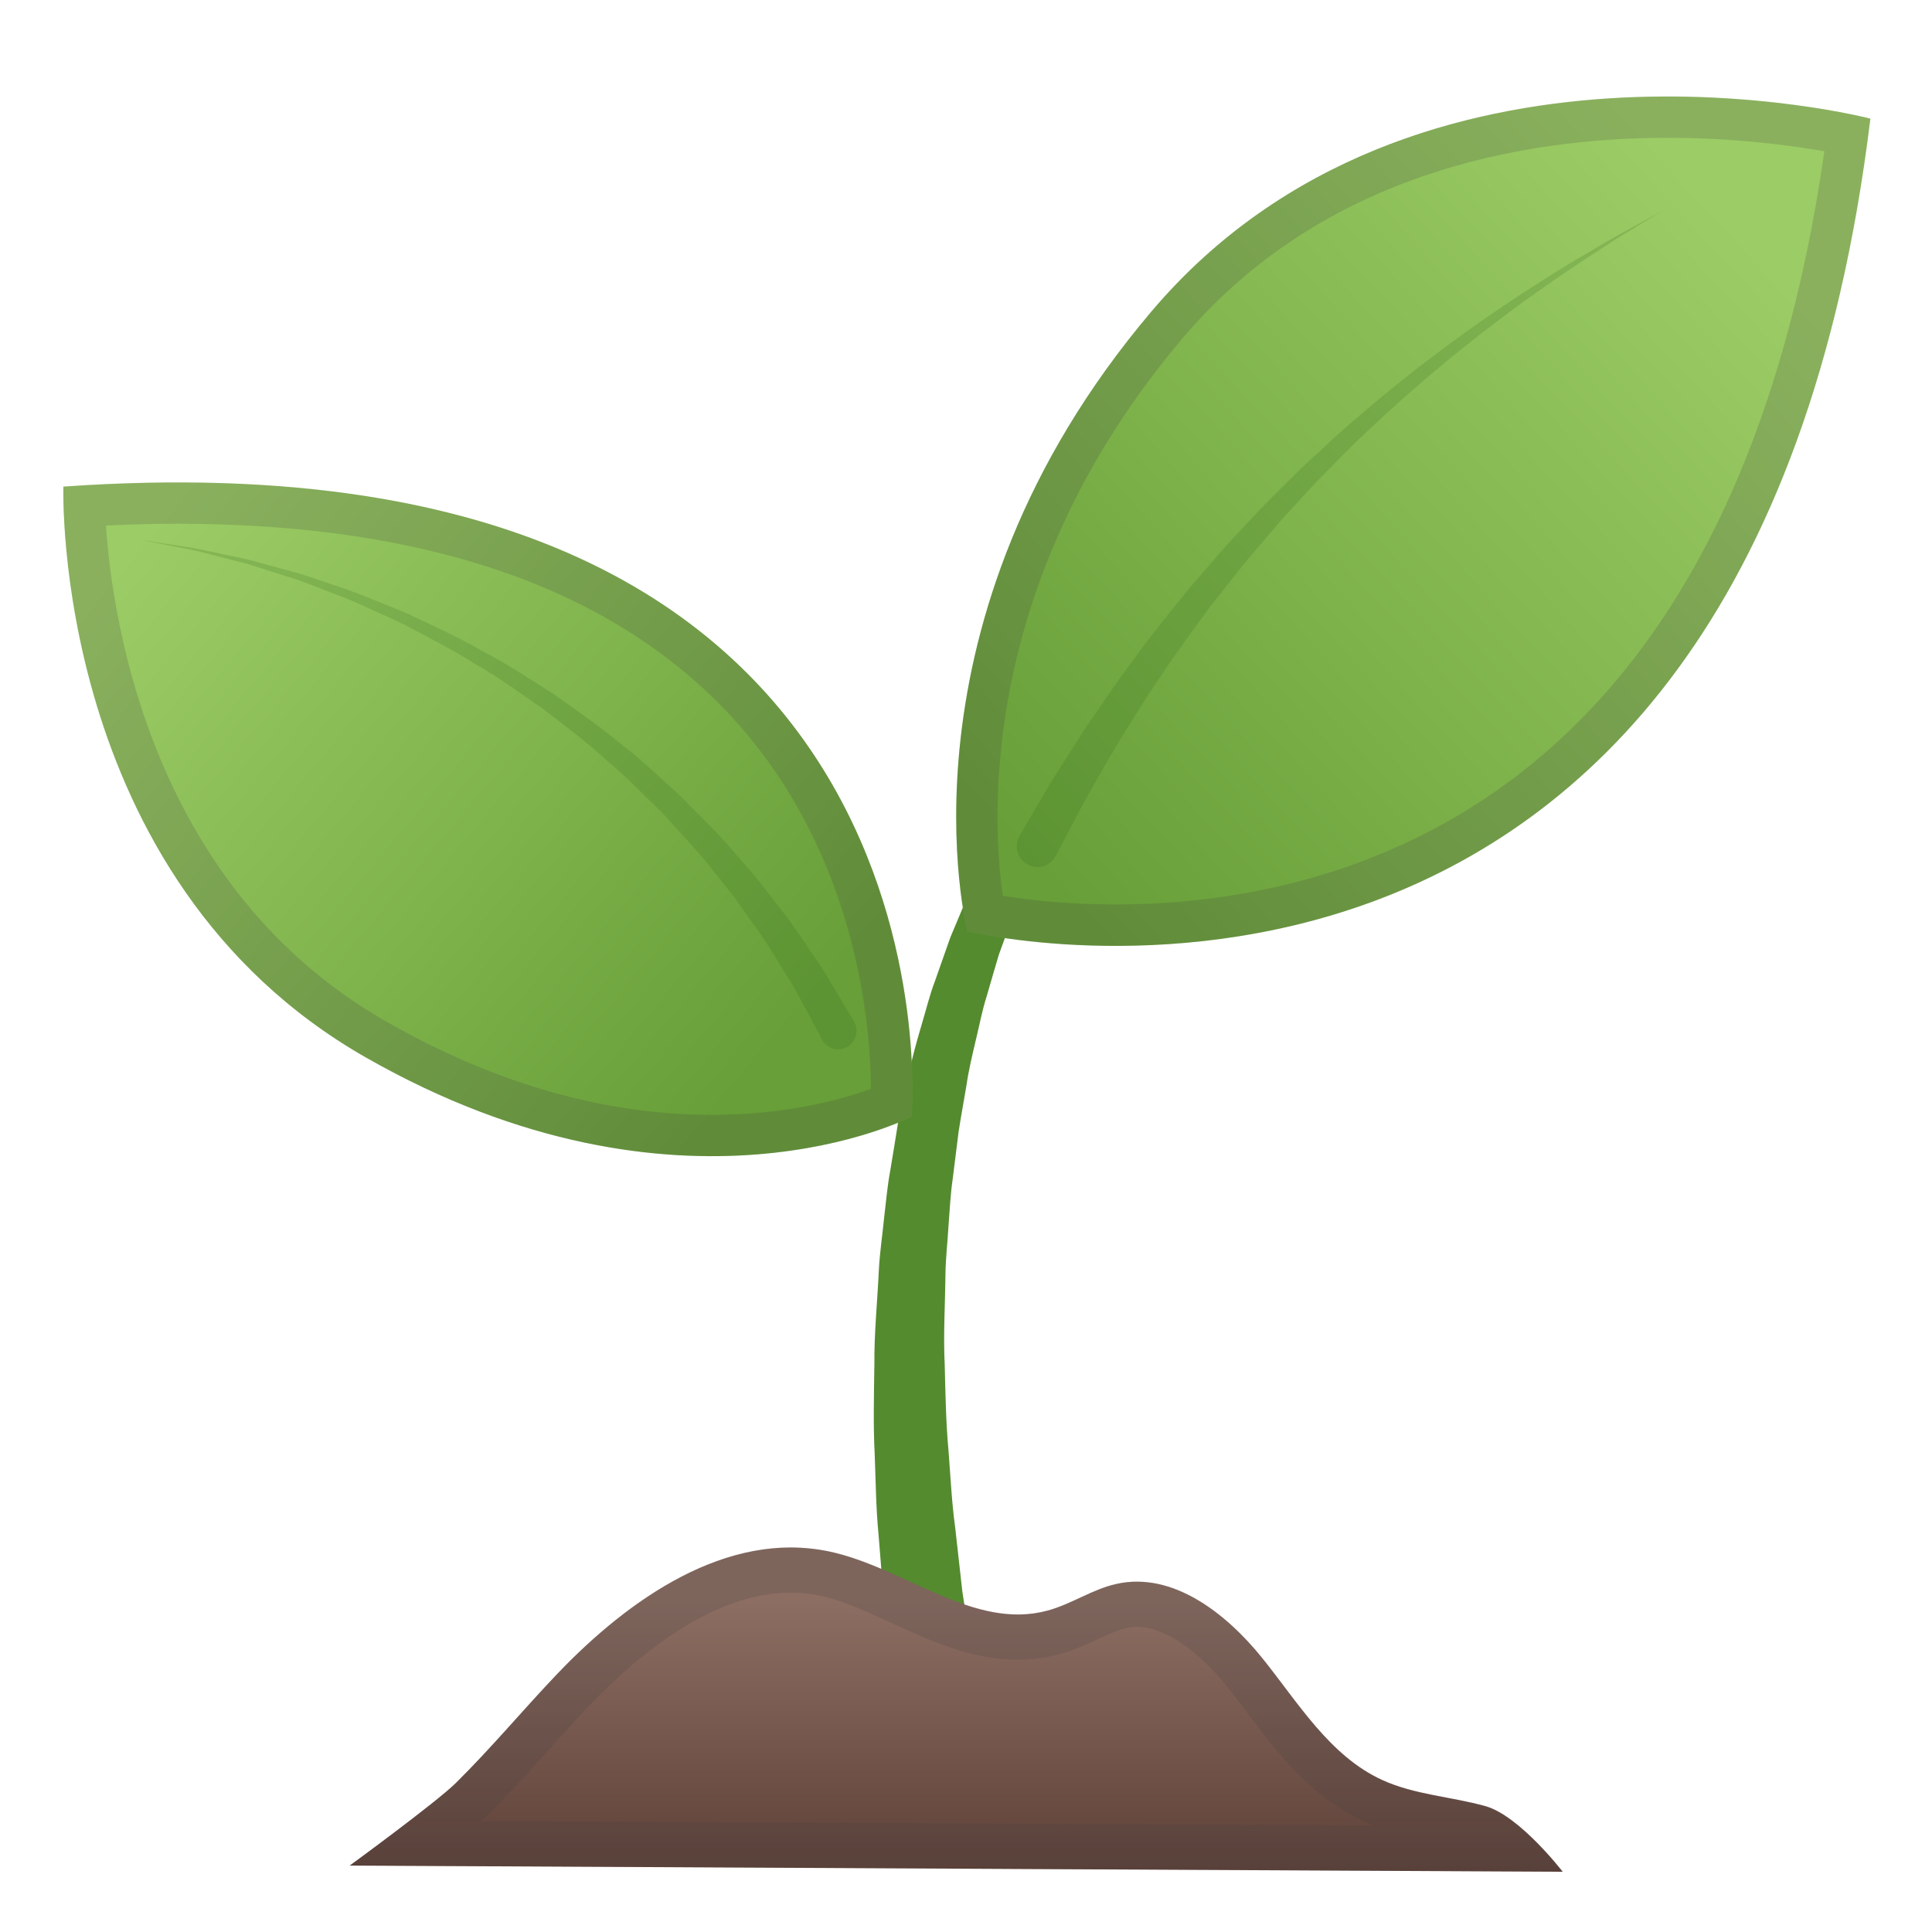
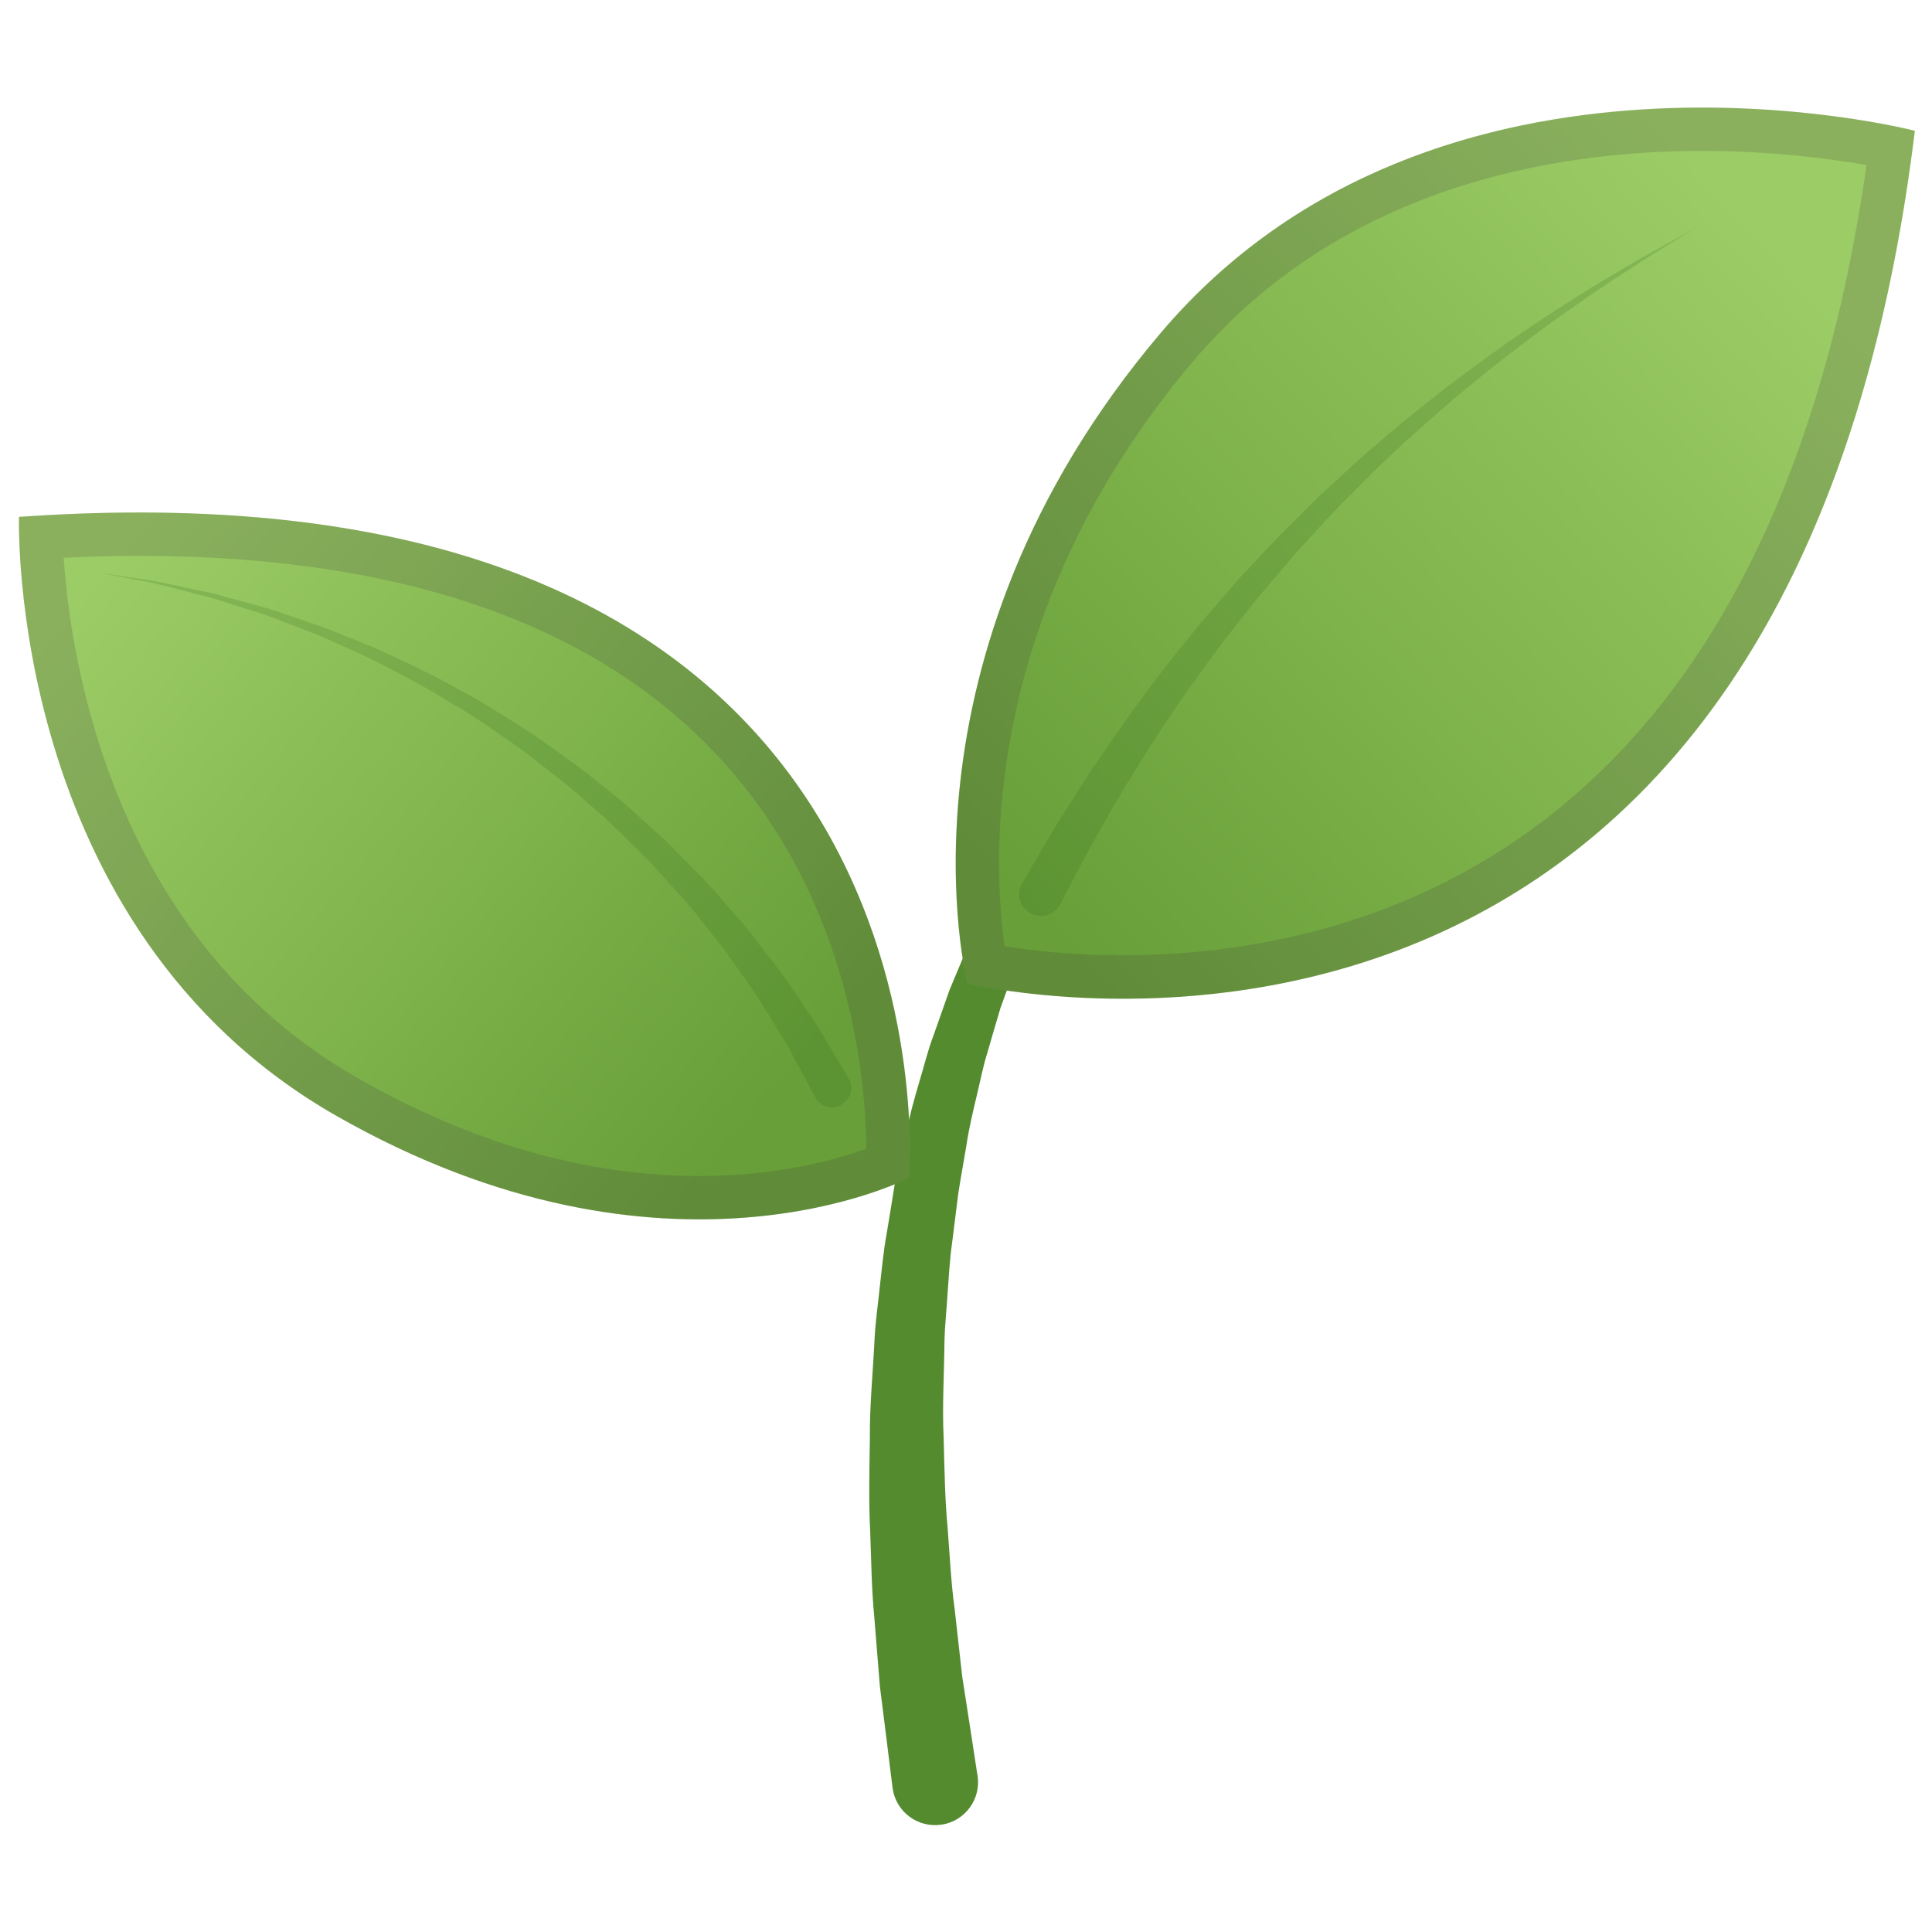
- <svg xmlns="http://www.w3.org/2000/svg" viewBox="0 0 128 128">
+ <svg xmlns="http://www.w3.org/2000/svg" viewBox="3 -0.4 122 122">
  <path fill="#558B2F" d="M74.81 47.29s-.17.21-.48.6c-.3.39-.8.97-1.34 1.71-.49.76-1.15 1.59-1.79 2.7-.32.55-.67 1.13-1.03 1.74-.34.62-.67 1.3-1.03 1.99-.37.68-.7 1.43-1.03 2.21-.32.78-.72 1.56-.99 2.41-.3.84-.62 1.71-.94 2.59-.27.9-.54 1.83-.81 2.77-.3.93-.48 1.92-.72 2.9-.23.98-.47 1.97-.62 3-.17 1.02-.36 2.04-.52 3.07l-.39 3.12c-.15 1.03-.2 2.09-.28 3.13-.06 1.04-.18 2.08-.2 3.11-.02 2.07-.15 4.1-.05 6.07.05 1.97.08 3.87.25 5.68.14 1.8.22 3.51.44 5.08.18 1.57.34 3.01.48 4.29.2 1.27.37 2.38.51 3.29l.44 2.87.02.11c.23 1.48-.79 2.87-2.27 3.09-1.48.23-2.87-.79-3.09-2.27 0-.02-.01-.06-.01-.08 0 0-.14-1.08-.37-2.98-.12-.95-.26-2.1-.43-3.42-.11-1.33-.23-2.83-.36-4.46-.16-1.63-.18-3.41-.25-5.29-.1-1.88-.05-3.87-.02-5.92-.02-2.05.2-4.18.3-6.33.06-1.08.22-2.16.33-3.25.13-1.09.22-2.18.42-3.26.18-1.08.36-2.17.53-3.25.22-1.07.48-2.14.71-3.2.22-1.06.51-2.1.81-3.12.31-1.02.55-2.04.92-3.01.34-.98.68-1.93 1.01-2.87.39-.92.76-1.82 1.13-2.69.34-.88.8-1.69 1.18-2.5.39-.8.78-1.57 1.21-2.29.42-.72.8-1.41 1.2-2.06.42-.63.83-1.22 1.21-1.78.74-1.12 1.56-2.04 2.14-2.82.62-.74 1.12-1.25 1.46-1.64.34-.37.52-.57.52-.57.44-.48 1.18-.52 1.66-.08.48.43.53 1.13.14 1.61z" />
-   <linearGradient id="sprout-aona" x1="63.352" x2="63.352" y1="124.29" y2="105.97" gradientUnits="userSpaceOnUse">
-     <stop offset=".002" stop-color="#5D4037" />
-     <stop offset="1" stop-color="#8D6E63" />
-   </linearGradient>
-   <path fill="url(#sprout-aona)" d="M36.92 110.9c4.74-4.97 11.23-9.51 17.96-8.12 5.01 1.04 9.62 5.28 14.55 3.92 1.57-.43 2.95-1.41 4.54-1.76 3.72-.83 7.27 1.95 9.66 4.92s4.47 6.48 7.94 8.07c2.14.98 4.56 1.1 6.83 1.73s5.13 4.35 5.13 4.35l-80.36-.41s5.71-4.17 7.03-5.47c2.35-2.32 4.45-4.85 6.72-7.23z" />
-   <path fill="#424242" d="M52.38 105.52c.64 0 1.27.06 1.89.19 1.53.32 3.12 1.04 4.8 1.82 2.61 1.2 5.31 2.43 8.36 2.43.95 0 1.89-.13 2.79-.37.97-.27 1.83-.67 2.59-1.02.66-.31 1.28-.59 1.81-.71.23-.05.46-.08.7-.08 1.75 0 3.98 1.48 5.97 3.95.45.56.9 1.15 1.36 1.77 1.97 2.61 4.21 5.56 7.66 7.15.23.1.45.2.68.29l-59.1-.3c.16-.14.3-.27.41-.38 1.45-1.42 2.8-2.92 4.1-4.37.87-.97 1.77-1.97 2.67-2.91 3.26-3.41 8.2-7.46 13.31-7.46m0-3c-5.82 0-11.31 4.03-15.46 8.38-2.27 2.38-4.37 4.91-6.71 7.22-1.32 1.3-7.03 5.47-7.03 5.47l80.36.41s-2.86-3.71-5.13-4.35c-2.27-.63-4.69-.75-6.83-1.73-3.47-1.59-5.55-5.1-7.94-8.07-2.1-2.61-5.09-5.07-8.31-5.07-.45 0-.9.05-1.35.15-1.59.35-2.97 1.33-4.54 1.76-.67.18-1.33.27-1.99.27-4.2 0-8.23-3.29-12.56-4.19-.85-.16-1.68-.25-2.51-.25z" opacity=".2" />
  <linearGradient id="sprout-aonb" x1="9.817" x2="51.348" y1="34.963" y2="69.765" gradientUnits="userSpaceOnUse">
    <stop offset="0" stop-color="#9CCC65" />
    <stop offset=".995" stop-color="#689F38" />
  </linearGradient>
  <path fill="url(#sprout-aonb)" d="M4.2 32.24s-.82 25.92 20.04 37.82 36.16 3.92 36.16 3.92S64.4 28 4.2 32.24z" />
  <path fill="#424242" d="M11.79 34.7c16.53 0 28.87 4.31 36.69 12.8 8.31 9.02 9.2 20.47 9.22 24.64-1.9.69-5.59 1.72-10.54 1.72-7.13 0-14.39-2.08-21.57-6.18C10.1 58.85 7.46 41.31 7.02 34.82c1.62-.08 3.22-.12 4.77-.12m0-2.74c-2.41 0-4.93.09-7.59.28 0 0-.82 25.92 20.04 37.82 8.91 5.09 16.81 6.54 22.93 6.54 8.21 0 13.23-2.62 13.23-2.62s3.64-42.02-48.61-42.02z" opacity=".2" />
  <linearGradient id="sprout-aonc" x1="67.623" x2="114.11" y1="56.992" y2="14.04" gradientUnits="userSpaceOnUse">
    <stop offset=".005" stop-color="#689F38" />
    <stop offset="1" stop-color="#9CCC65" />
  </linearGradient>
  <path fill="url(#sprout-aonc)" d="M123.92 7.86S93.78.02 76.31 20.61 64.09 61.7 64.09 61.7s51.7 12.69 59.83-53.84z" />
  <path fill="#424242" d="M110.48 9.13c4.42 0 8.13.5 10.39.89-2.73 19.04-9.47 32.87-20.07 41.14-9.28 7.24-19.74 8.76-26.89 8.76-3.24 0-5.87-.31-7.47-.57-.73-5.07-1.62-20.99 11.95-36.99 9.3-10.93 22.58-13.23 32.09-13.23m0-2.74c-10.25 0-24.25 2.53-34.17 14.21-17.47 20.59-12.22 41.1-12.22 41.1s3.94.97 9.82.97c15.41 0 44.12-6.65 50-54.81.01 0-5.63-1.47-13.43-1.47z" opacity=".2" />
  <path fill="#33691E" d="M67.56 55.35s.47-.81 1.3-2.22c.41-.71.91-1.56 1.55-2.54.63-.97 1.3-2.1 2.12-3.25.8-1.17 1.66-2.44 2.64-3.73.94-1.32 2.02-2.65 3.13-4.03.54-.7 1.16-1.36 1.74-2.05.59-.69 1.19-1.39 1.83-2.06.63-.68 1.27-1.36 1.92-2.04.67-.66 1.33-1.33 2-1.99.66-.67 1.38-1.29 2.06-1.93s1.38-1.27 2.09-1.86c1.39-1.22 2.82-2.35 4.2-3.44 1.4-1.06 2.76-2.08 4.09-3 1.33-.91 2.58-1.77 3.78-2.51 1.18-.77 2.28-1.43 3.27-2 .98-.59 1.84-1.09 2.56-1.47 1.43-.79 2.25-1.24 2.25-1.24l-2.19 1.34c-.7.42-1.54.96-2.49 1.59-.96.62-2.03 1.33-3.16 2.14-1.16.79-2.37 1.7-3.64 2.67-1.28.97-2.58 2.04-3.92 3.16-1.32 1.14-2.68 2.32-4 3.59-.68.62-1.33 1.26-1.98 1.93-.64.67-1.32 1.3-1.94 1.99-.63.68-1.26 1.37-1.88 2.05-.6.7-1.2 1.4-1.79 2.1-.6.69-1.16 1.4-1.71 2.11-.54.71-1.12 1.38-1.62 2.09-1.02 1.4-2.02 2.75-2.89 4.09-.91 1.31-1.69 2.59-2.42 3.77-.75 1.17-1.35 2.28-1.91 3.25-.56.96-1.03 1.84-1.41 2.57-.76 1.45-1.2 2.28-1.2 2.28-.35.67-1.18.93-1.85.57s-.93-1.18-.57-1.85l.04-.08zm-13.1 13.51s-.43-.81-1.19-2.22c-.19-.35-.4-.74-.63-1.17-.25-.4-.52-.83-.8-1.29-.57-.93-1.2-1.98-2.01-3.07-.39-.55-.8-1.13-1.22-1.72-.46-.57-.93-1.16-1.41-1.76-.94-1.24-2.1-2.4-3.22-3.67-1.22-1.17-2.42-2.46-3.8-3.6-1.32-1.21-2.77-2.29-4.21-3.4-1.49-1.03-2.96-2.11-4.52-2.99-1.51-.96-3.09-1.75-4.6-2.55-.76-.39-1.54-.71-2.28-1.06-.75-.34-1.48-.68-2.22-.94-.73-.28-1.44-.56-2.13-.82-.69-.27-1.38-.45-2.03-.67-.65-.21-1.28-.41-1.88-.59-.61-.16-1.18-.3-1.72-.44-1.08-.29-2.02-.52-2.81-.65-1.57-.31-2.47-.48-2.47-.48s.91.14 2.49.38c.8.1 1.75.3 2.85.54.55.12 1.13.24 1.74.37.61.16 1.24.34 1.91.52.66.19 1.37.35 2.07.59.71.24 1.43.48 2.18.74.76.24 1.51.55 2.28.86.77.32 1.57.61 2.35.97 1.56.74 3.19 1.48 4.77 2.39 1.62.83 3.16 1.87 4.72 2.85 1.51 1.07 3.04 2.12 4.44 3.29 1.46 1.1 2.74 2.37 4.04 3.53 1.2 1.26 2.45 2.4 3.47 3.64.53.6 1.04 1.19 1.53 1.76.46.6.91 1.17 1.33 1.72.88 1.09 1.6 2.16 2.23 3.12.32.48.62.92.9 1.33.25.42.48.8.68 1.14l1.29 2.17c.34.58.15 1.32-.43 1.67s-1.33.15-1.67-.43c0-.03-.01-.05-.02-.06z" opacity=".2" />
</svg>
